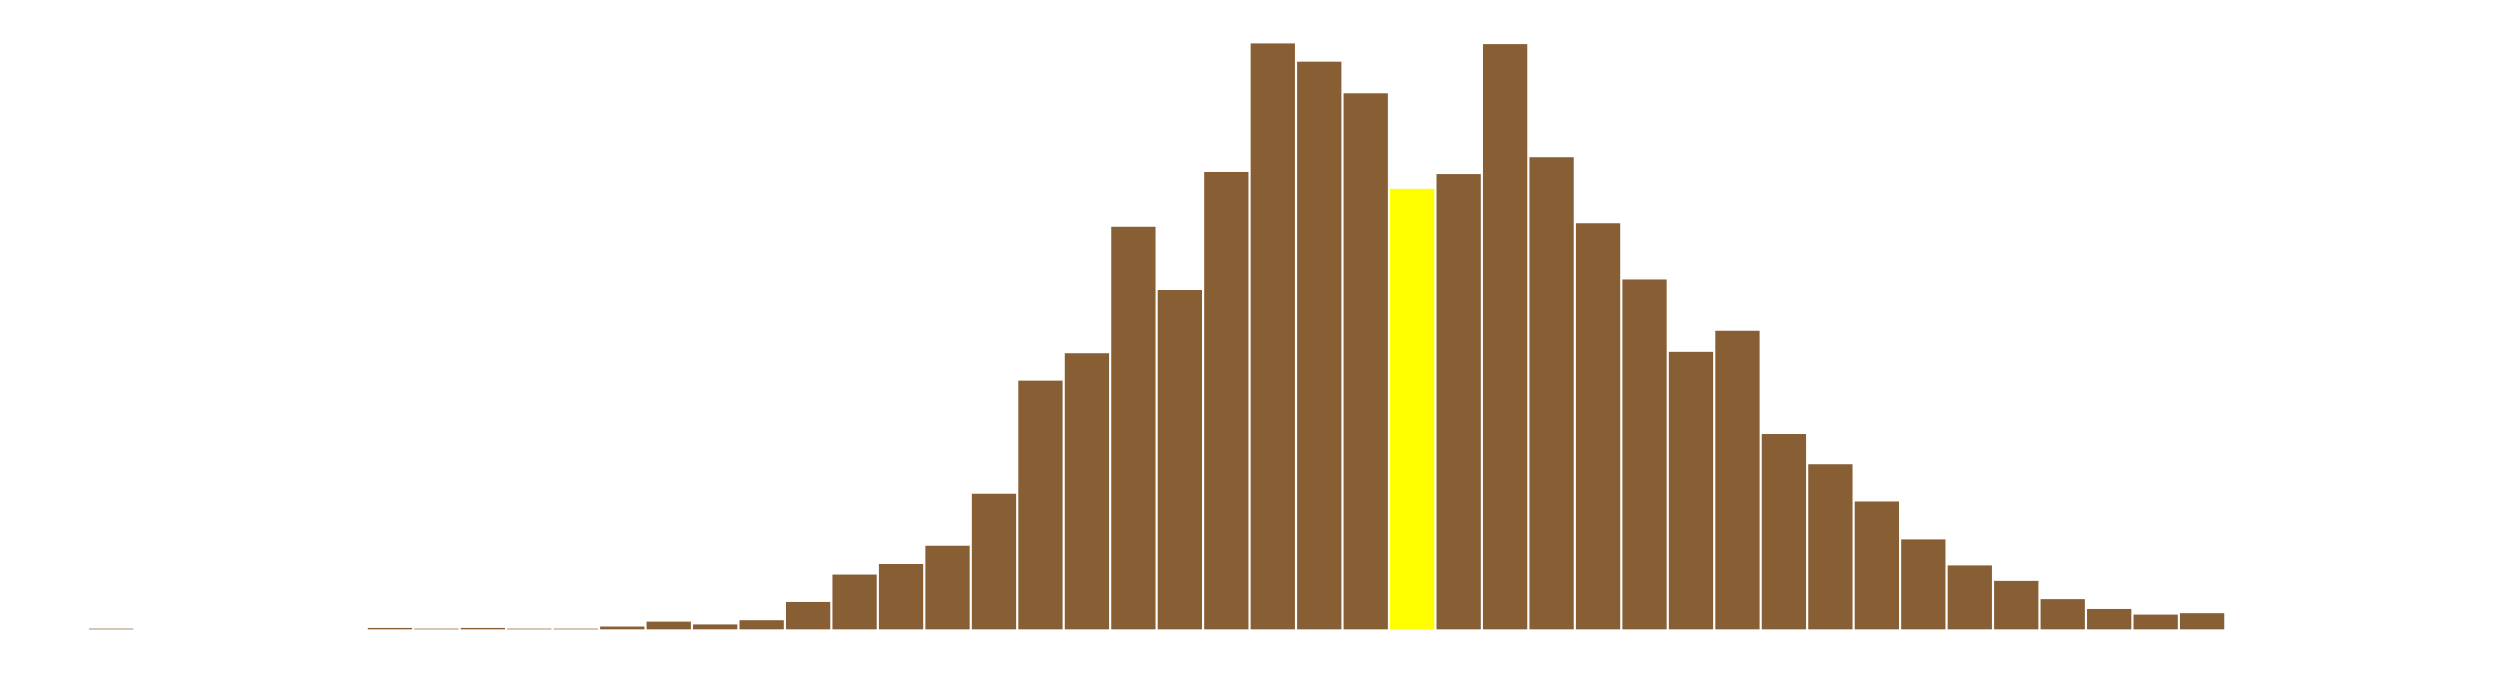
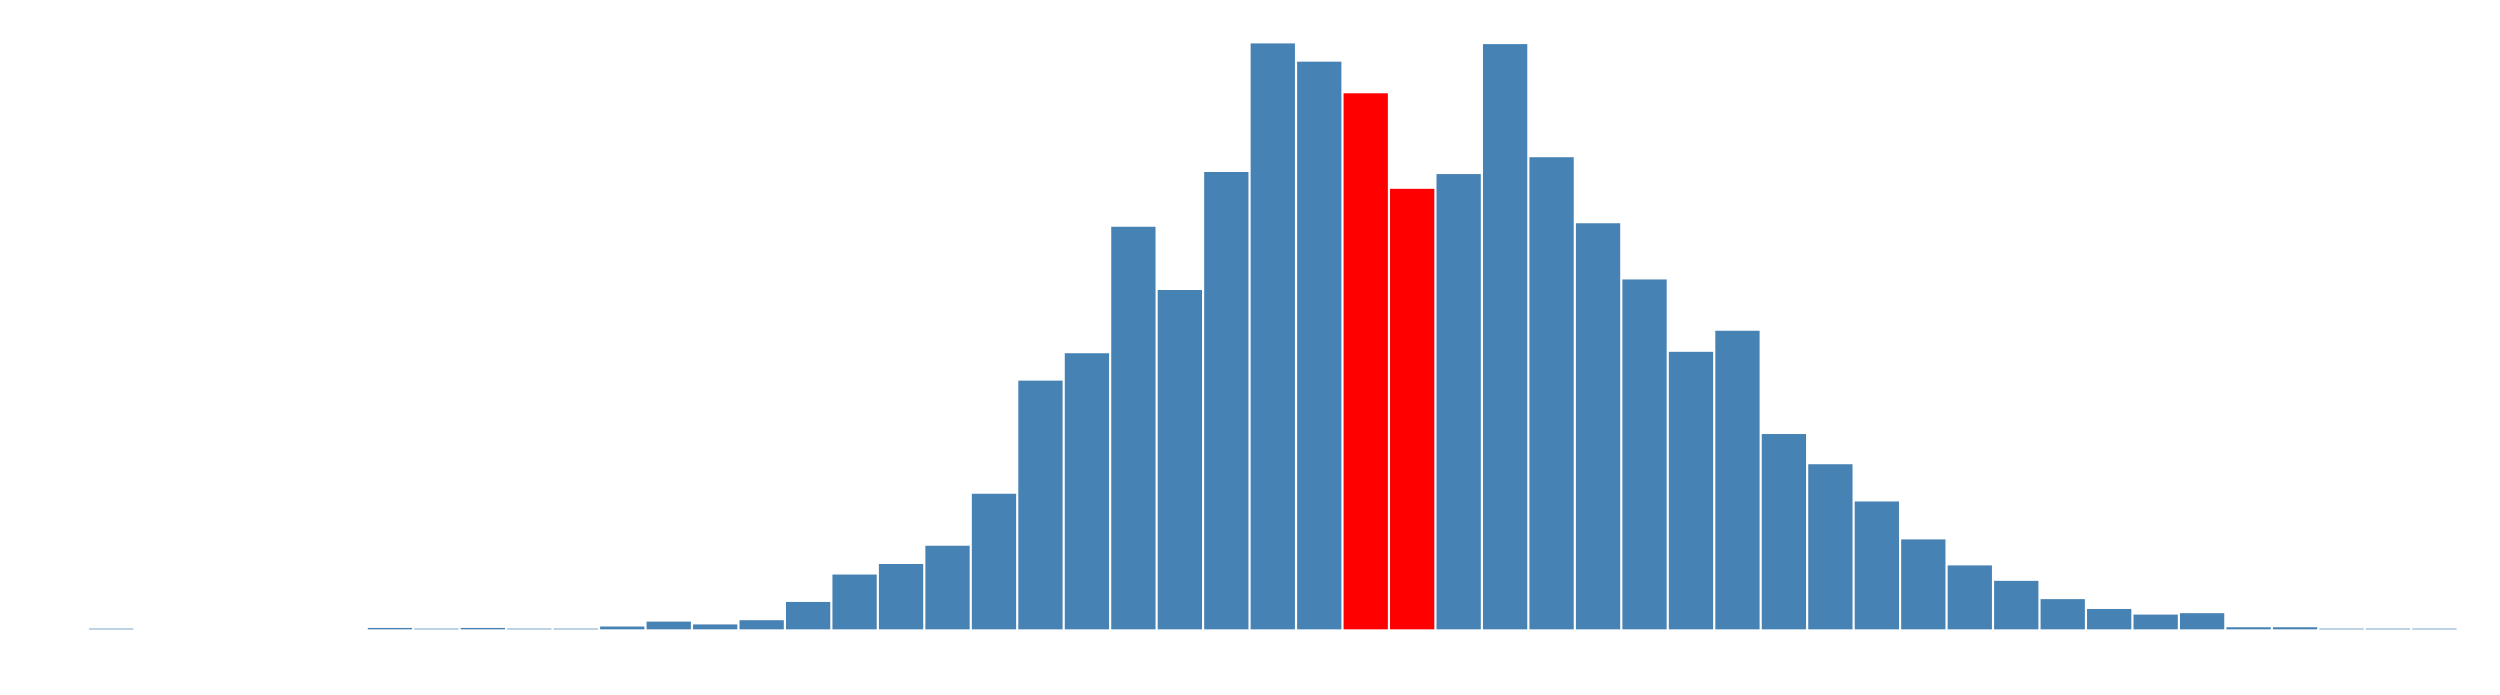
- <svg xmlns="http://www.w3.org/2000/svg" fill="#885F35" font-family="system-ui, sans-serif" font-size="10" height="320" id="svg" tag_name="svg" text-anchor="middle" viewBox="0 0 1152 320" width="1152">
+ <svg xmlns="http://www.w3.org/2000/svg" fill="currentColor" font-family="system-ui, sans-serif" font-size="10" height="320" id="svg" tag_name="svg" text-anchor="middle" viewBox="0 0 1152 320" width="1152">
  <g aria-label="rect" fill="steelblue" id="g" tag_name="svg/g">
-     <rect fill="#885F35" height="0.324" id="rect_40" tag_name="svg/g/rect_40" width="20.412" x="41" y="289.676" />
-     <rect fill="#885F35" height="0.647" id="rect_39" tag_name="svg/g/rect_39" width="20.412" x="169.471" y="289.353" />
-     <rect fill="#885F35" height="0.324" id="rect_38" tag_name="svg/g/rect_38" width="20.412" x="190.882" y="289.676" />
-     <rect fill="#885F35" height="0.647" id="rect_37" tag_name="svg/g/rect_37" width="20.412" x="212.294" y="289.353" />
-     <rect fill="#885F35" height="0.324" id="rect_36" tag_name="svg/g/rect_36" width="20.412" x="233.706" y="289.676" />
-     <rect fill="#885F35" height="0.324" id="rect_35" tag_name="svg/g/rect_35" width="20.412" x="255.118" y="289.676" />
-     <rect fill="#885F35" height="1.295" id="rect_34" tag_name="svg/g/rect_34" width="20.412" x="276.529" y="288.705" />
-     <rect fill="#885F35" height="3.561" id="rect_33" tag_name="svg/g/rect_33" width="20.412" x="297.941" y="286.439" />
-     <rect fill="#885F35" height="2.266" id="rect_32" tag_name="svg/g/rect_32" width="20.412" x="319.353" y="287.734" />
-     <rect fill="#885F35" height="4.209" id="rect_31" tag_name="svg/g/rect_31" width="20.412" x="340.765" y="285.791" />
-     <rect fill="#885F35" height="12.626" id="rect_30" tag_name="svg/g/rect_30" width="20.412" x="362.176" y="277.374" />
-     <rect fill="#885F35" height="25.252" id="rect_29" tag_name="svg/g/rect_29" width="20.412" x="383.588" y="264.748" />
-     <rect fill="#885F35" height="30.108" id="rect_28" tag_name="svg/g/rect_28" width="20.412" x="405" y="259.892" />
-     <rect fill="#885F35" height="38.525" id="rect_27" tag_name="svg/g/rect_27" width="20.412" x="426.412" y="251.475" />
-     <rect fill="#885F35" height="62.482" id="rect_26" tag_name="svg/g/rect_26" width="20.412" x="447.824" y="227.518" />
-     <rect fill="#885F35" height="114.604" id="rect_25" tag_name="svg/g/rect_25" width="20.412" x="469.235" y="175.396" />
-     <rect fill="#885F35" height="127.23" id="rect_24" tag_name="svg/g/rect_24" width="20.412" x="490.647" y="162.77" />
-     <rect fill="#885F35" height="185.504" id="rect_23" tag_name="svg/g/rect_23" width="20.412" x="512.059" y="104.496" />
-     <rect fill="#885F35" height="156.367" id="rect_22" tag_name="svg/g/rect_22" width="20.412" x="533.471" y="133.633" />
-     <rect fill="#885F35" height="210.755" id="rect_21" tag_name="svg/g/rect_21" width="20.412" x="554.882" y="79.245" />
-     <rect fill="#885F35" height="270" id="rect_20" tag_name="svg/g/rect_20" width="20.412" x="576.294" y="20" />
-     <rect fill="#885F35" height="261.583" id="rect_19" tag_name="svg/g/rect_19" width="20.412" x="597.706" y="28.417" />
-     <rect fill="#885F35" height="247.014" id="rect_18" tag_name="svg/g/rect_18" width="20.412" x="619.118" y="42.986" />
-     <rect fill="yellow" height="202.986" id="rect_17" tag_name="svg/g/rect_17" width="20.412" x="640.529" y="87.014" />
-     <rect fill="#885F35" height="209.784" id="rect_16" tag_name="svg/g/rect_16" width="20.412" x="661.941" y="80.216" />
-     <rect fill="#885F35" height="269.676" id="rect_15" tag_name="svg/g/rect_15" width="20.412" x="683.353" y="20.324" />
-     <rect fill="#885F35" height="217.554" id="rect_14" tag_name="svg/g/rect_14" width="20.412" x="704.765" y="72.446" />
-     <rect fill="#885F35" height="187.122" id="rect_13" tag_name="svg/g/rect_13" width="20.412" x="726.176" y="102.878" />
-     <rect fill="#885F35" height="161.223" id="rect_12" tag_name="svg/g/rect_12" width="20.412" x="747.588" y="128.777" />
-     <rect fill="#885F35" height="127.878" id="rect_11" tag_name="svg/g/rect_11" width="20.412" x="769" y="162.122" />
-     <rect fill="#885F35" height="137.59" id="rect_10" tag_name="svg/g/rect_10" width="20.412" x="790.412" y="152.41" />
-     <rect fill="#885F35" height="90" id="rect_9" tag_name="svg/g/rect_9" width="20.412" x="811.824" y="200" />
-     <rect fill="#885F35" height="76.079" id="rect_8" tag_name="svg/g/rect_8" width="20.412" x="833.235" y="213.921" />
-     <rect fill="#885F35" height="58.921" id="rect_7" tag_name="svg/g/rect_7" width="20.412" x="854.647" y="231.079" />
-     <rect fill="#885F35" height="41.439" id="rect_6" tag_name="svg/g/rect_6" width="20.412" x="876.059" y="248.561" />
-     <rect fill="#885F35" height="29.46" id="rect_5" tag_name="svg/g/rect_5" width="20.412" x="897.471" y="260.54" />
-     <rect fill="#885F35" height="22.338" id="rect_4" tag_name="svg/g/rect_4" width="20.412" x="918.882" y="267.662" />
-     <rect fill="#885F35" height="13.921" id="rect_3" tag_name="svg/g/rect_3" width="20.412" x="940.294" y="276.079" />
-     <rect fill="#885F35" height="9.388" id="rect_2" tag_name="svg/g/rect_2" width="20.412" x="961.706" y="280.612" />
-     <rect fill="#885F35" height="6.799" id="rect_1" tag_name="svg/g/rect_1" width="20.412" x="983.118" y="283.201" />
-     <rect fill="#885F35" height="7.446" id="rect" tag_name="svg/g/rect" width="20.412" x="1004.529" y="282.554" />
+     <rect height="0.324" id="rect_45" tag_name="svg/g/rect_45" width="20.412" x="41" y="289.676" />
+     <rect height="0.647" id="rect_44" tag_name="svg/g/rect_44" width="20.412" x="169.471" y="289.353" />
+     <rect height="0.324" id="rect_43" tag_name="svg/g/rect_43" width="20.412" x="190.882" y="289.676" />
+     <rect height="0.647" id="rect_42" tag_name="svg/g/rect_42" width="20.412" x="212.294" y="289.353" />
+     <rect height="0.324" id="rect_41" tag_name="svg/g/rect_41" width="20.412" x="233.706" y="289.676" />
+     <rect height="0.324" id="rect_40" tag_name="svg/g/rect_40" width="20.412" x="255.118" y="289.676" />
+     <rect height="1.295" id="rect_39" tag_name="svg/g/rect_39" width="20.412" x="276.529" y="288.705" />
+     <rect height="3.561" id="rect_38" tag_name="svg/g/rect_38" width="20.412" x="297.941" y="286.439" />
+     <rect height="2.266" id="rect_37" tag_name="svg/g/rect_37" width="20.412" x="319.353" y="287.734" />
+     <rect height="4.209" id="rect_36" tag_name="svg/g/rect_36" width="20.412" x="340.765" y="285.791" />
+     <rect height="12.626" id="rect_35" tag_name="svg/g/rect_35" width="20.412" x="362.176" y="277.374" />
+     <rect height="25.252" id="rect_34" tag_name="svg/g/rect_34" width="20.412" x="383.588" y="264.748" />
+     <rect height="30.108" id="rect_33" tag_name="svg/g/rect_33" width="20.412" x="405" y="259.892" />
+     <rect height="38.525" id="rect_32" tag_name="svg/g/rect_32" width="20.412" x="426.412" y="251.475" />
+     <rect height="62.482" id="rect_31" tag_name="svg/g/rect_31" width="20.412" x="447.824" y="227.518" />
+     <rect height="114.604" id="rect_30" tag_name="svg/g/rect_30" width="20.412" x="469.235" y="175.396" />
+     <rect height="127.23" id="rect_29" tag_name="svg/g/rect_29" width="20.412" x="490.647" y="162.77" />
+     <rect height="185.504" id="rect_28" tag_name="svg/g/rect_28" width="20.412" x="512.059" y="104.496" />
+     <rect height="156.367" id="rect_27" tag_name="svg/g/rect_27" width="20.412" x="533.471" y="133.633" />
+     <rect height="210.755" id="rect_26" tag_name="svg/g/rect_26" width="20.412" x="554.882" y="79.245" />
+     <rect height="270" id="rect_25" tag_name="svg/g/rect_25" width="20.412" x="576.294" y="20" />
+     <rect height="261.583" id="rect_24" tag_name="svg/g/rect_24" width="20.412" x="597.706" y="28.417" />
+     <rect fill="red" height="247.014" id="rect_23" tag_name="svg/g/rect_23" width="20.412" x="619.118" y="42.986" />
+     <rect fill="red" height="202.986" id="rect_22" tag_name="svg/g/rect_22" width="20.412" x="640.529" y="87.014" />
+     <rect height="209.784" id="rect_21" tag_name="svg/g/rect_21" width="20.412" x="661.941" y="80.216" />
+     <rect height="269.676" id="rect_20" tag_name="svg/g/rect_20" width="20.412" x="683.353" y="20.324" />
+     <rect height="217.554" id="rect_19" tag_name="svg/g/rect_19" width="20.412" x="704.765" y="72.446" />
+     <rect height="187.122" id="rect_18" tag_name="svg/g/rect_18" width="20.412" x="726.176" y="102.878" />
+     <rect height="161.223" id="rect_17" tag_name="svg/g/rect_17" width="20.412" x="747.588" y="128.777" />
+     <rect height="127.878" id="rect_16" tag_name="svg/g/rect_16" width="20.412" x="769" y="162.122" />
+     <rect height="137.59" id="rect_15" tag_name="svg/g/rect_15" width="20.412" x="790.412" y="152.41" />
+     <rect height="90" id="rect_14" tag_name="svg/g/rect_14" width="20.412" x="811.824" y="200" />
+     <rect height="76.079" id="rect_13" tag_name="svg/g/rect_13" width="20.412" x="833.235" y="213.921" />
+     <rect height="58.921" id="rect_12" tag_name="svg/g/rect_12" width="20.412" x="854.647" y="231.079" />
+     <rect height="41.439" id="rect_11" tag_name="svg/g/rect_11" width="20.412" x="876.059" y="248.561" />
+     <rect height="29.46" id="rect_10" tag_name="svg/g/rect_10" width="20.412" x="897.471" y="260.54" />
+     <rect height="22.338" id="rect_9" tag_name="svg/g/rect_9" width="20.412" x="918.882" y="267.662" />
+     <rect height="13.921" id="rect_8" tag_name="svg/g/rect_8" width="20.412" x="940.294" y="276.079" />
+     <rect height="9.388" id="rect_7" tag_name="svg/g/rect_7" width="20.412" x="961.706" y="280.612" />
+     <rect height="6.799" id="rect_6" tag_name="svg/g/rect_6" width="20.412" x="983.118" y="283.201" />
+     <rect height="7.446" id="rect_5" tag_name="svg/g/rect_5" width="20.412" x="1004.529" y="282.554" />
+     <rect height="0.971" id="rect_4" tag_name="svg/g/rect_4" width="20.412" x="1025.941" y="289.029" />
+     <rect height="0.971" id="rect_3" tag_name="svg/g/rect_3" width="20.412" x="1047.353" y="289.029" />
+     <rect height="0.324" id="rect_2" tag_name="svg/g/rect_2" width="20.412" x="1068.765" y="289.676" />
+     <rect height="0.324" id="rect_1" tag_name="svg/g/rect_1" width="20.412" x="1090.176" y="289.676" />
+     <rect height="0.324" id="rect" tag_name="svg/g/rect" width="20.412" x="1111.588" y="289.676" />
  </g>
</svg>
